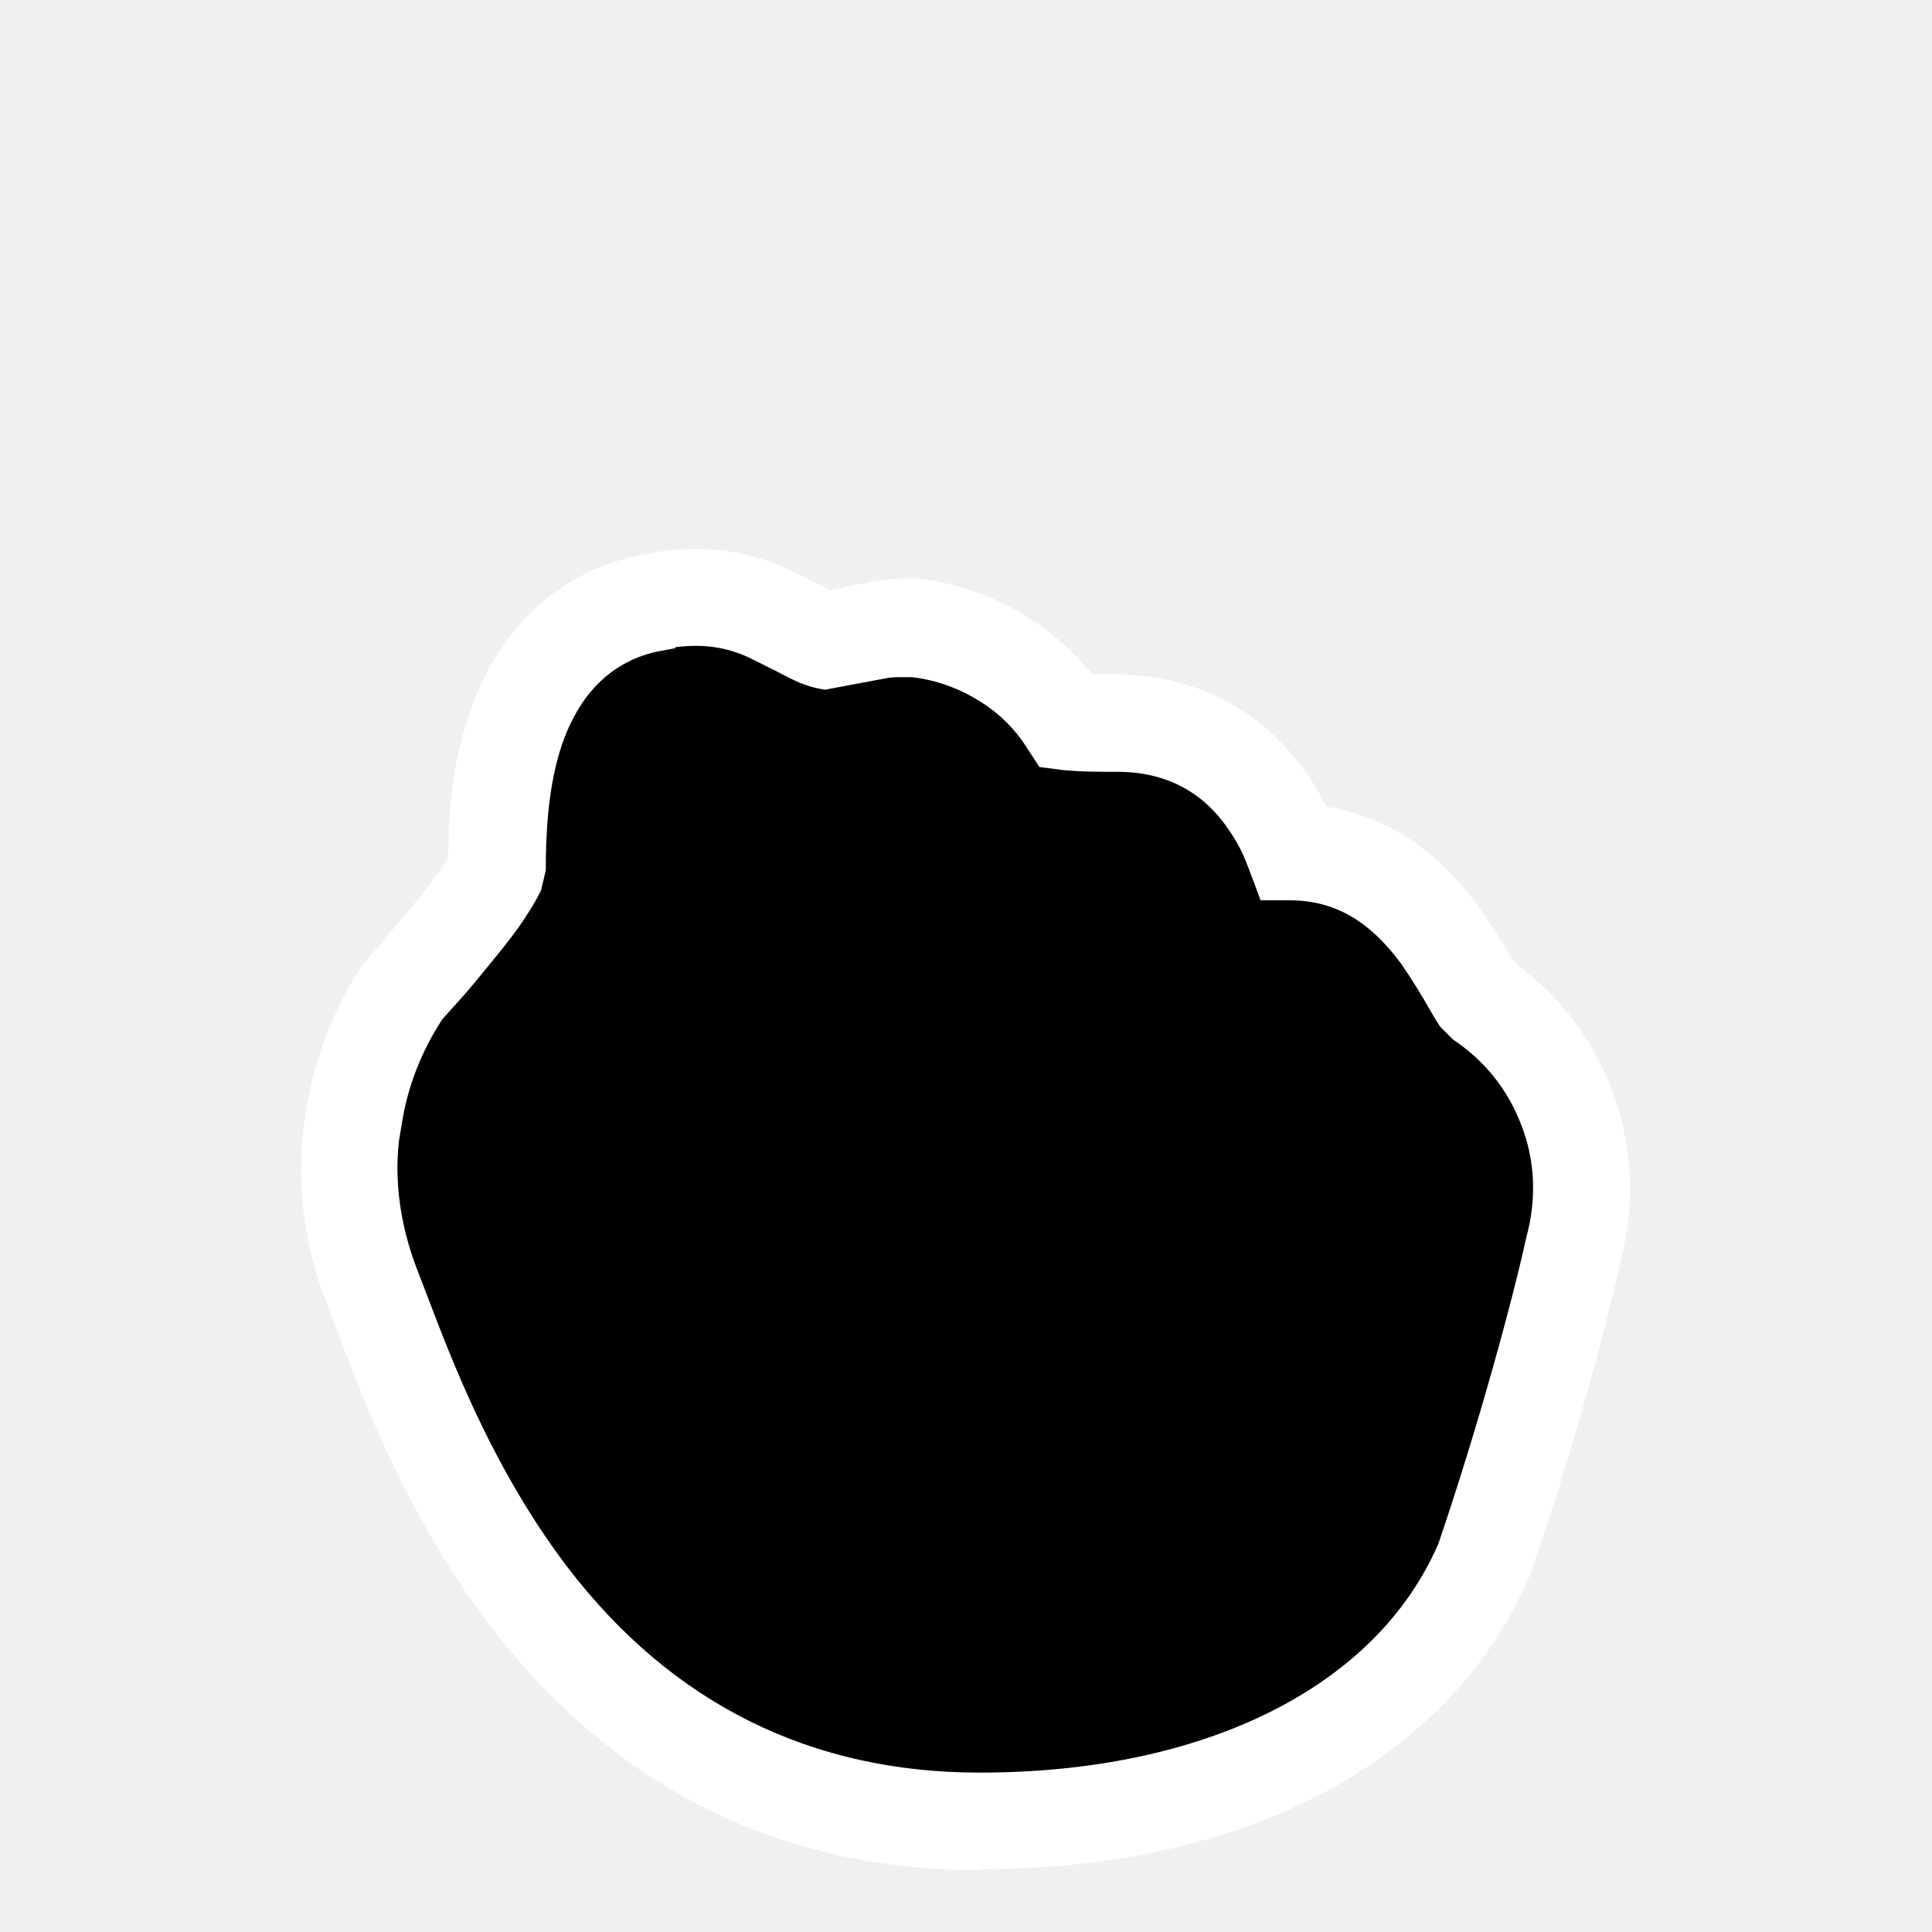
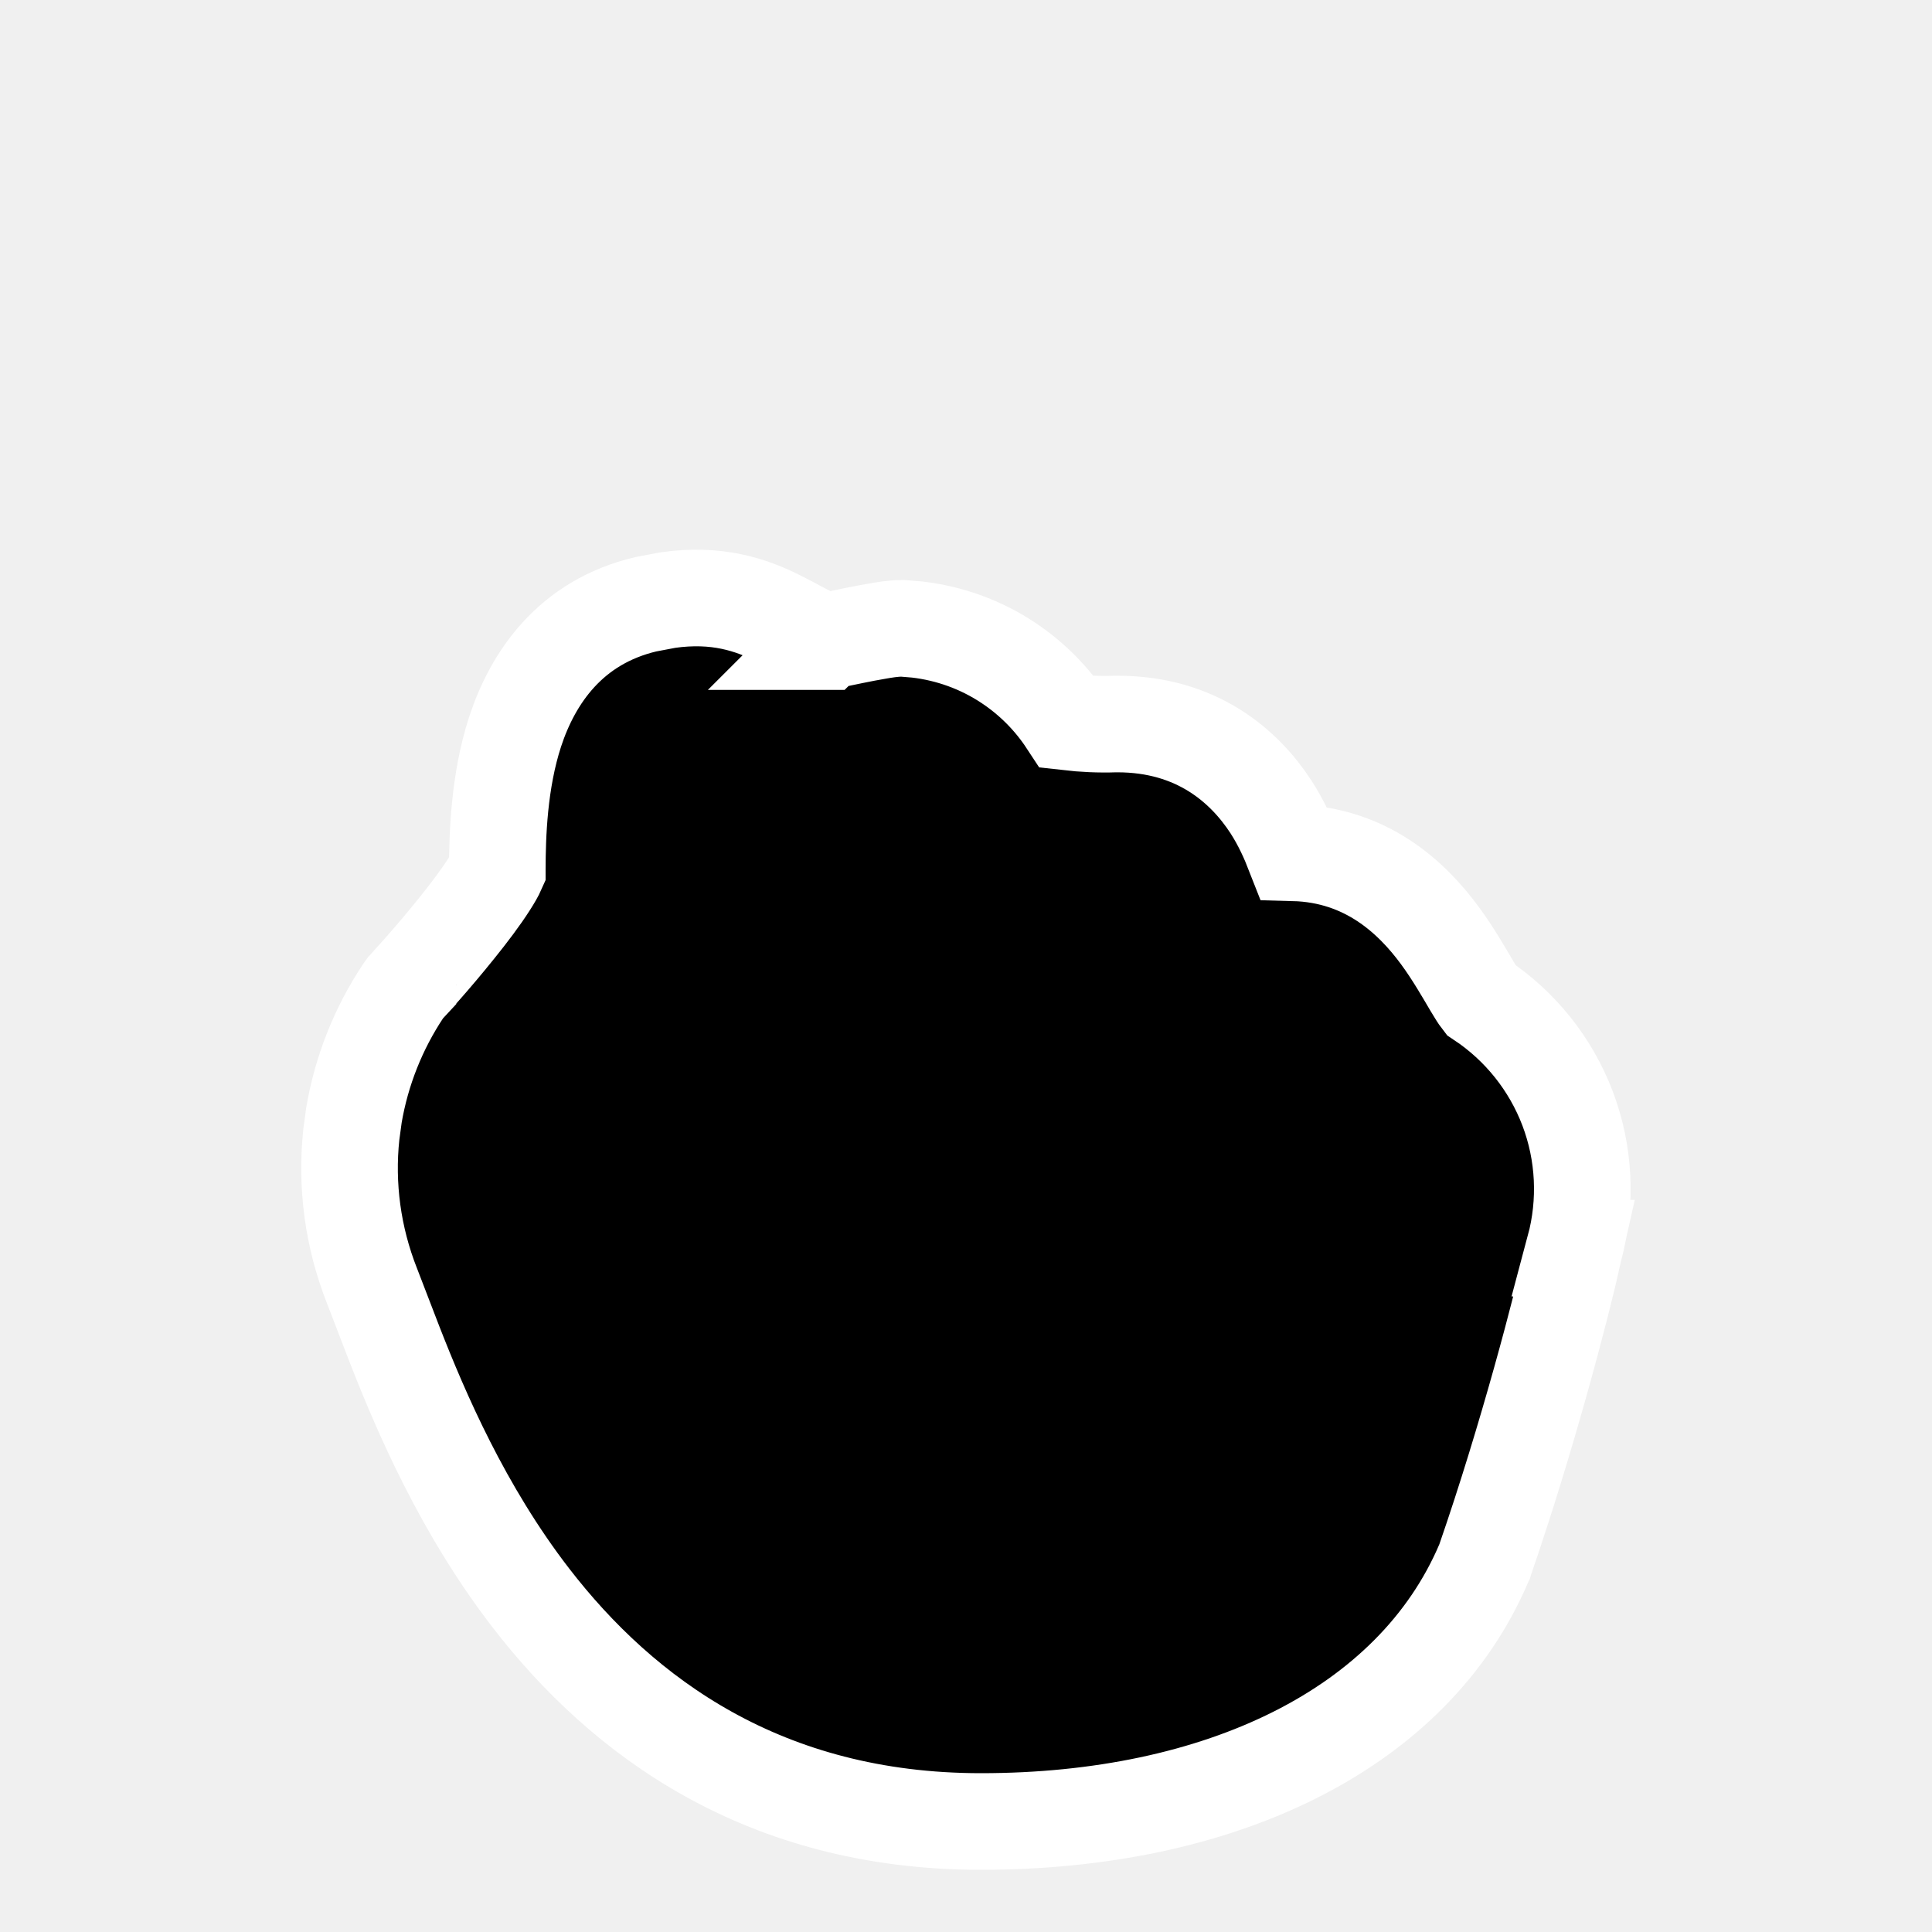
- <svg xmlns="http://www.w3.org/2000/svg" id="Layer_1" version="1.1" viewBox="0 0 20 20">
+ <svg xmlns="http://www.w3.org/2000/svg" width="20" height="20" viewBox="0 0 20 20" fill="none">
+   <g clip-path="url(#clip0_689_17)">
+     <path d="M6.914 6.212C7.42 6.14 7.775 6.259 8.066 6.406C8.382 6.566 8.448 6.625 8.583 6.632C8.593 6.63 8.604 6.628 8.616 6.626C8.673 6.614 8.753 6.596 8.835 6.58C8.917 6.563 9.007 6.546 9.084 6.533C9.145 6.522 9.247 6.505 9.327 6.505H9.338L9.35 6.505L9.495 6.517C9.83 6.556 10.152 6.672 10.434 6.859C10.679 7.021 10.887 7.23 11.047 7.474C11.213 7.493 11.38 7.501 11.547 7.495H11.567C12.39 7.495 12.883 7.932 13.157 8.353C13.268 8.525 13.342 8.695 13.394 8.828C14.15 8.848 14.619 9.296 14.905 9.684C15.047 9.877 15.161 10.079 15.237 10.207C15.279 10.277 15.306 10.321 15.327 10.348C15.738 10.621 16.053 11.015 16.228 11.476C16.403 11.938 16.427 12.443 16.299 12.921L16.3 12.921C16.164 13.533 15.805 14.898 15.374 16.146L15.369 16.163L15.362 16.178C14.625 17.91 12.62 18.856 10.155 18.856C7.912 18.856 6.447 17.776 5.495 16.541C4.793 15.631 4.359 14.622 4.081 13.909L3.85 13.309C3.654 12.812 3.58 12.274 3.637 11.743L3.664 11.544C3.742 11.085 3.916 10.646 4.175 10.257L4.198 10.225L4.224 10.197V10.196C4.224 10.195 4.225 10.195 4.226 10.194L4.265 10.15C4.293 10.119 4.333 10.076 4.381 10.021C4.477 9.912 4.604 9.763 4.73 9.606C4.858 9.447 4.977 9.289 5.062 9.156C5.105 9.089 5.133 9.039 5.148 9.005V9.003C5.149 8.644 5.165 8.088 5.333 7.573C5.516 7.015 5.905 6.439 6.687 6.255L6.914 6.212ZM8.542 6.64C8.54 6.641 8.537 6.641 8.537 6.641C8.536 6.641 8.535 6.642 8.535 6.642H8.536C8.536 6.642 8.537 6.641 8.539 6.641C8.54 6.641 8.542 6.641 8.543 6.64H8.542Z" fill="black" stroke="white" />
+   </g>
  <defs>
-     <style>
-       .st0 {
-         fill: none;
-       }
- 
-       .st1 {
-         fill: #fff;
-       }
- 
-       .st2 {
-         clip-path: url(#clippath);
-       }
-     </style>
-     <clipPath id="clippath">
-       <rect class="st0" width="20" height="20" />
+     <clipPath id="clip0_689_17">
+       <rect width="20" height="20" fill="white" />
    </clipPath>
  </defs>
-   <g class="st2">
-     <g>
-       <path d="M6.91,6.21c.51-.07.86.05,1.15.19.32.16.38.22.52.23,0,0,.02,0,.03,0,.06-.01.14-.03.22-.05.08-.02.17-.03.25-.05.06-.01.16-.03.24-.03h.02s.14.01.14.01c.34.04.66.16.94.34.24.16.45.37.61.62.17.02.33.03.5.02h.02c.82,0,1.32.44,1.59.86.11.17.19.34.24.47.76.02,1.22.47,1.51.86.14.19.26.39.33.52.04.07.07.11.09.14.41.27.73.67.9,1.13.18.46.2.97.07,1.44h0c-.14.61-.5,1.98-.93,3.23v.02s-.01.02-.01.02c-.74,1.73-2.74,2.68-5.21,2.68-2.24,0-3.71-1.08-4.66-2.32-.7-.91-1.14-1.92-1.41-2.63l-.23-.6c-.2-.5-.27-1.03-.21-1.57l.03-.2c.08-.46.25-.9.51-1.29l.02-.03.03-.03h0s0,0,0,0l.04-.04s.07-.07.12-.13c.1-.11.22-.26.35-.42.13-.16.25-.32.33-.45.04-.07.07-.12.09-.15h0c0-.36.02-.92.19-1.43.18-.56.57-1.13,1.35-1.32l.23-.04ZM8.54,6.64s0,0,0,0c0,0,0,0,0,0h0s0,0,0,0c0,0,0,0,0,0h0Z" />
-       <path class="st1" d="M10.15,19.36c-2.07,0-3.77-.84-5.06-2.51-.74-.96-1.2-2.03-1.48-2.76l-.23-.6c-.22-.57-.31-1.19-.24-1.8l.03-.21c.09-.55.29-1.05.59-1.5l.25-.29c.09-.11.21-.25.33-.4.12-.14.22-.29.3-.41,0,0,0,0,0-.01,0-.43.04-.95.21-1.46.29-.87.89-1.46,1.71-1.65l.27-.05c.68-.1,1.15.09,1.45.24l.22.11s.06.03.09.05l.4-.08c.09-.02.23-.04.33-.04h.21c.43.06.83.21,1.17.44.23.15.43.34.61.55.07,0,.14,0,.21,0h0c.88,0,1.59.39,2.05,1.09.06.09.11.19.16.28.62.1,1.15.45,1.57,1.03.14.19.25.38.34.52.02.03.04.06.05.08.46.33.8.78,1,1.31.21.56.24,1.17.09,1.75-.13.6-.49,1.98-.94,3.26-.82,1.93-2.94,3.05-5.69,3.05ZM6.99,6.71l-.21.04c-.46.11-.79.44-.97.98-.14.43-.16.91-.16,1.28l-.05.21s-.06.12-.12.21c-.09.15-.22.32-.36.49-.13.16-.26.32-.36.43l-.18.2c-.21.32-.36.69-.42,1.08l-.03.18c-.05.43.02.89.18,1.31l.23.6c.28.72.69,1.66,1.34,2.51,1.08,1.41,2.52,2.12,4.26,2.12,2.34,0,4.11-.89,4.75-2.37.42-1.23.78-2.57.91-3.17.11-.4.09-.8-.05-1.16-.14-.37-.38-.67-.71-.89l-.13-.13s-.06-.09-.11-.18c-.09-.16-.19-.32-.3-.48-.32-.43-.67-.64-1.12-.65h-.33s-.12-.32-.12-.32c-.04-.11-.1-.25-.19-.38-.27-.42-.67-.63-1.17-.63-.19,0-.39,0-.58-.02l-.23-.03-.13-.2c-.12-.19-.28-.35-.47-.47-.22-.14-.46-.23-.72-.26h-.13s-.09,0-.13.01l-.64.12h0c-.2-.03-.33-.1-.5-.19l-.2-.1c-.21-.11-.46-.2-.85-.15Z" />
-     </g>
-   </g>
</svg>
